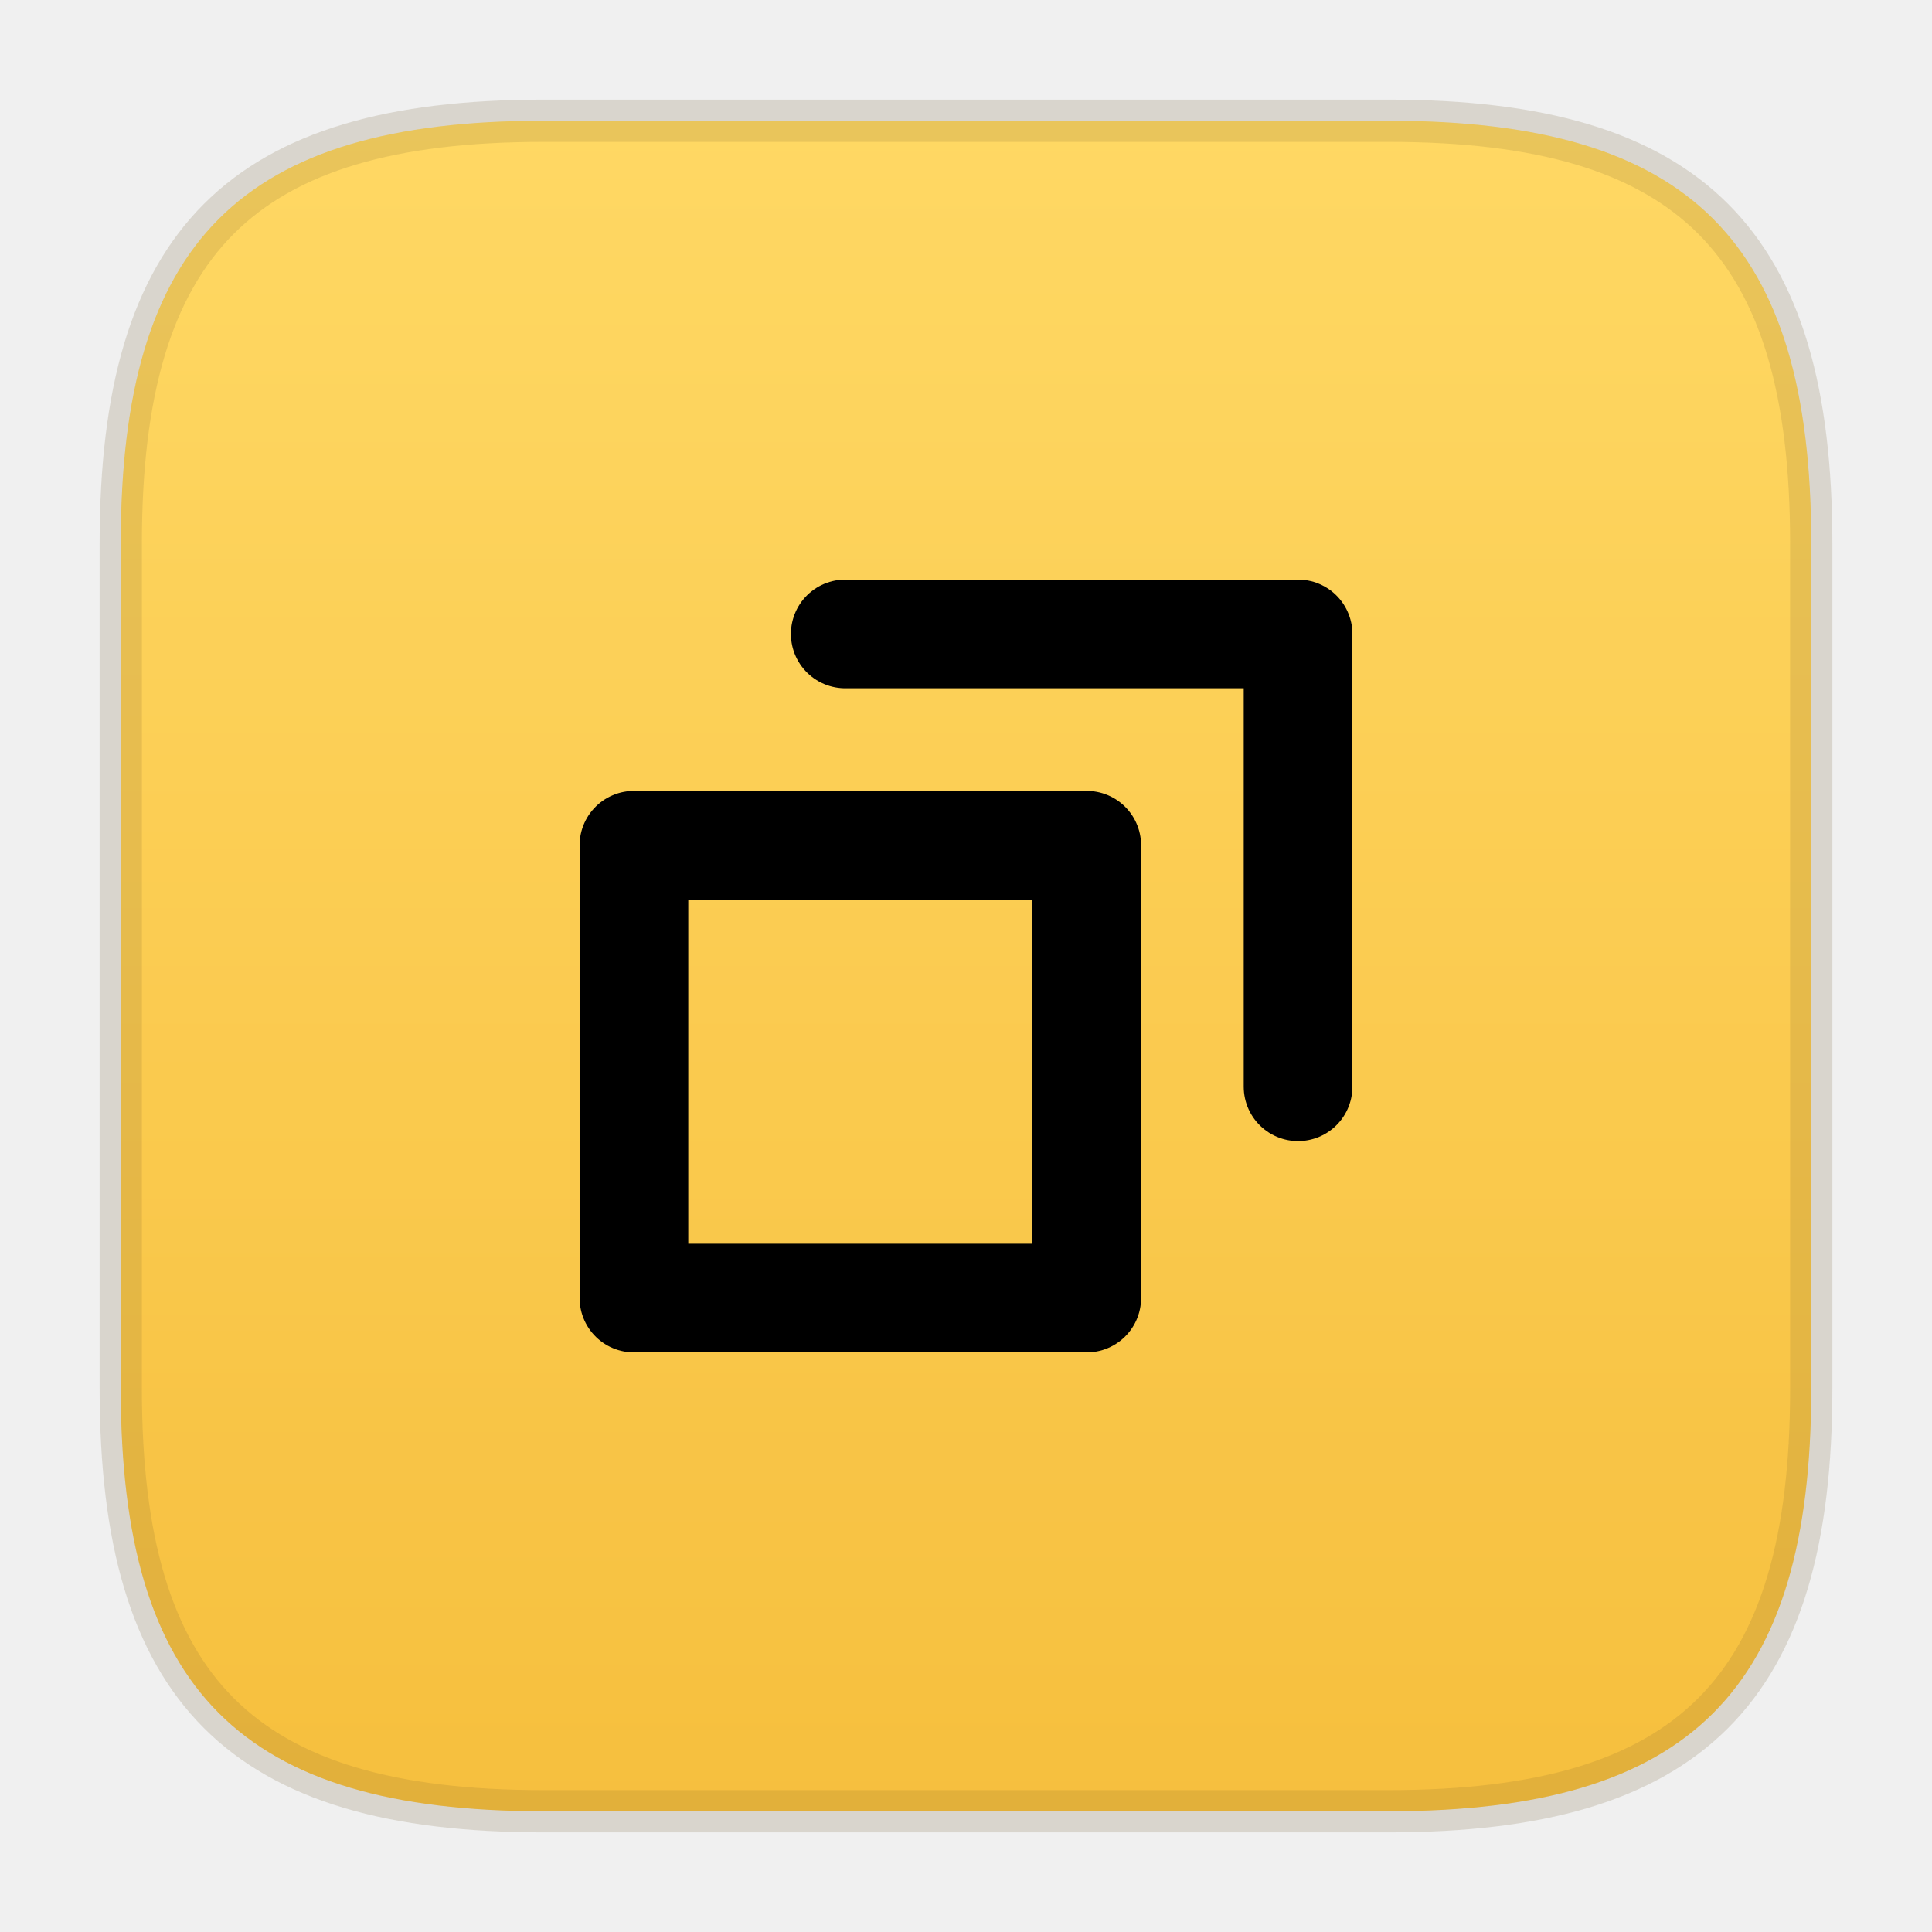
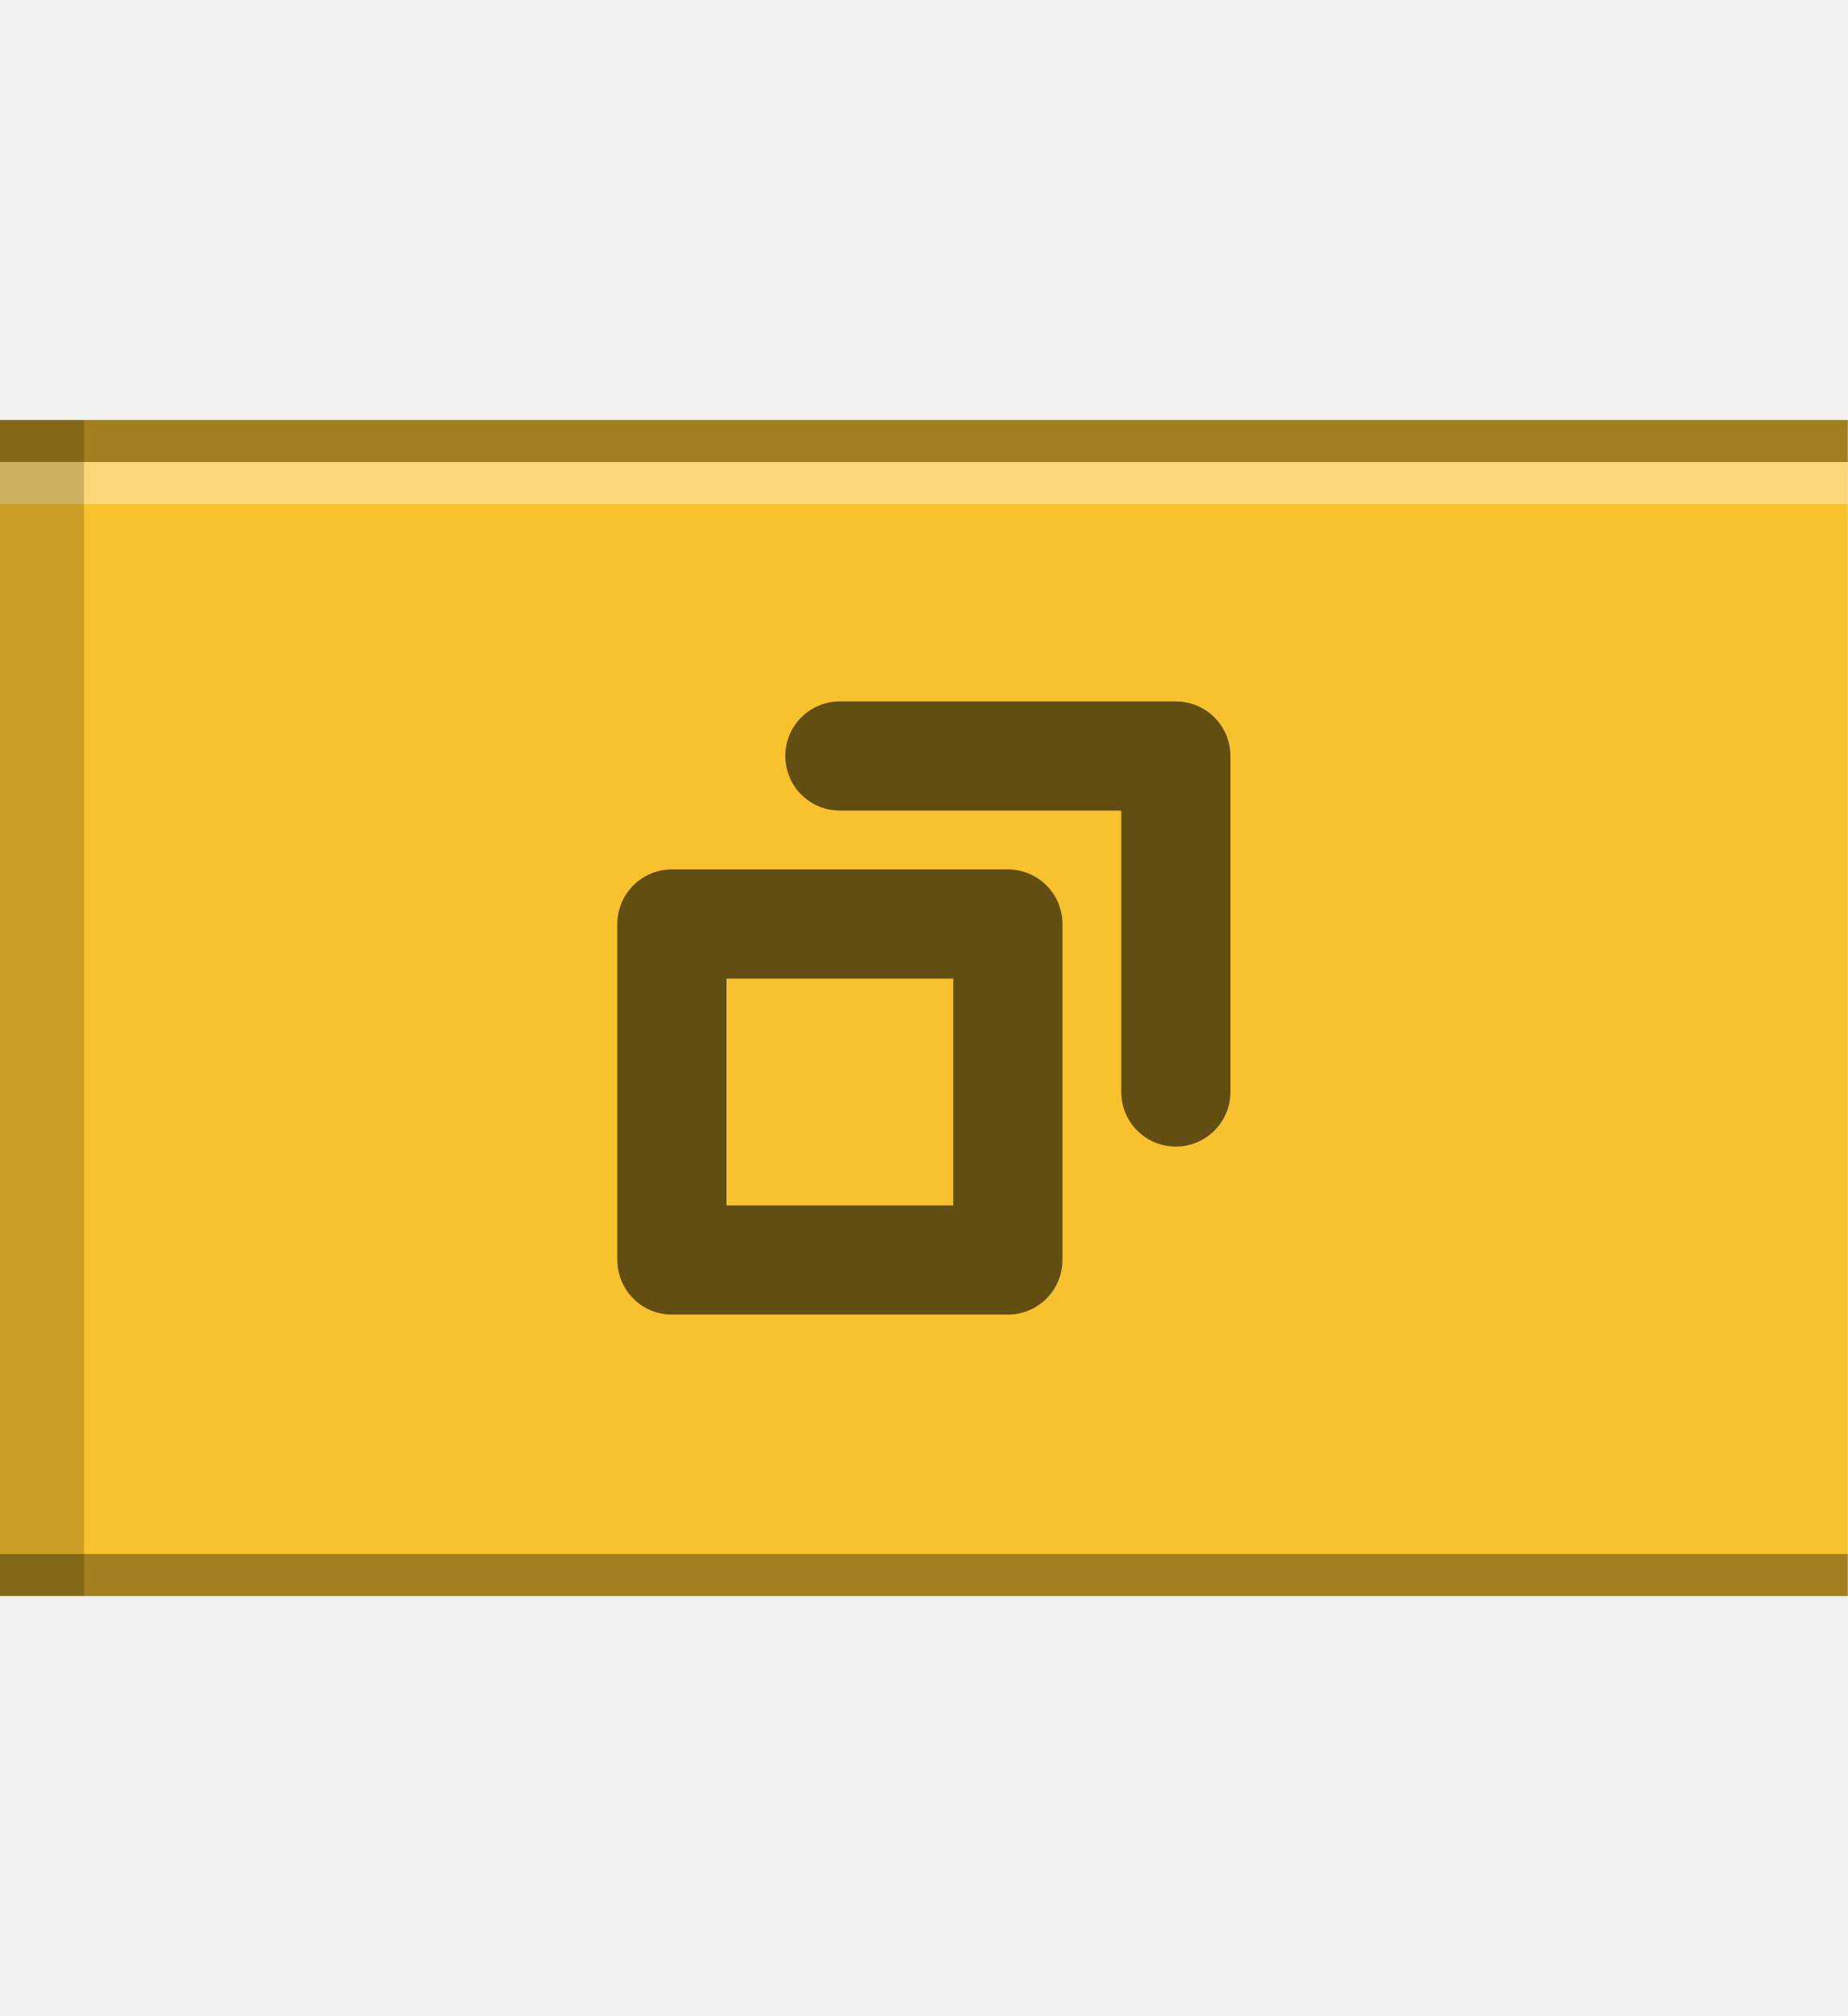
- <svg xmlns="http://www.w3.org/2000/svg" width="32" height="32" viewBox="0 0 32 32">
-   <defs>
-     <linearGradient id="surface" x2="0" y2="1">
-       <stop stop-color="#ffd24b" />
-       <stop offset="1" stop-color="#f5b51f" />
-     </linearGradient>
-   </defs>
-   <path d="M9 2H23C28 2 30 4 30 9V23C30 28 28 30 23 30H9C4 30 2 28 2 23V9C2 4 4 2 9 2Z" fill="url(#surface)" stroke="#5b3f09" stroke-opacity=".15" stroke-width=".7" />
-   <path d="M9 2H23C28 2 30 4 30 9V23C30 28 28 30 23 30H9C4 30 2 28 2 23V9C2 4 4 2 9 2Z" fill="white" opacity=".14" />
-   <g fill="none" stroke="#000000" stroke-width="1.8" stroke-linecap="round" stroke-linejoin="round">
-     <path d="M14 10.5H21.5V18M10.5 14H18V21.5H10.5Z" />
+ <svg xmlns="http://www.w3.org/2000/svg" width="22" height="24" viewBox="0 0 22 24">
+   <path d="M0 5.0H22V19.0H0Z" fill="#f8c22e" />
+   <path d="M0 5.75H22" stroke="#fff" stroke-opacity=".35" stroke-width=".5" />
+   <rect y="5" width="1" height="14" fill="#000" fill-opacity=".18" />
+   <path d="M0 5.25H22M0 18.75H22" fill="none" stroke="#000" stroke-opacity="0.35" stroke-width=".5" />
+   <g transform="translate(6.5 7.5)" fill="none" stroke="#000" stroke-opacity="0.6" stroke-width="1.3" stroke-linecap="round" stroke-linejoin="round">
+     <path d="M3.5 1.5H7.5V5.5M1.5 3.5H5.5V7.5H1.5Z" />
  </g>
</svg>
